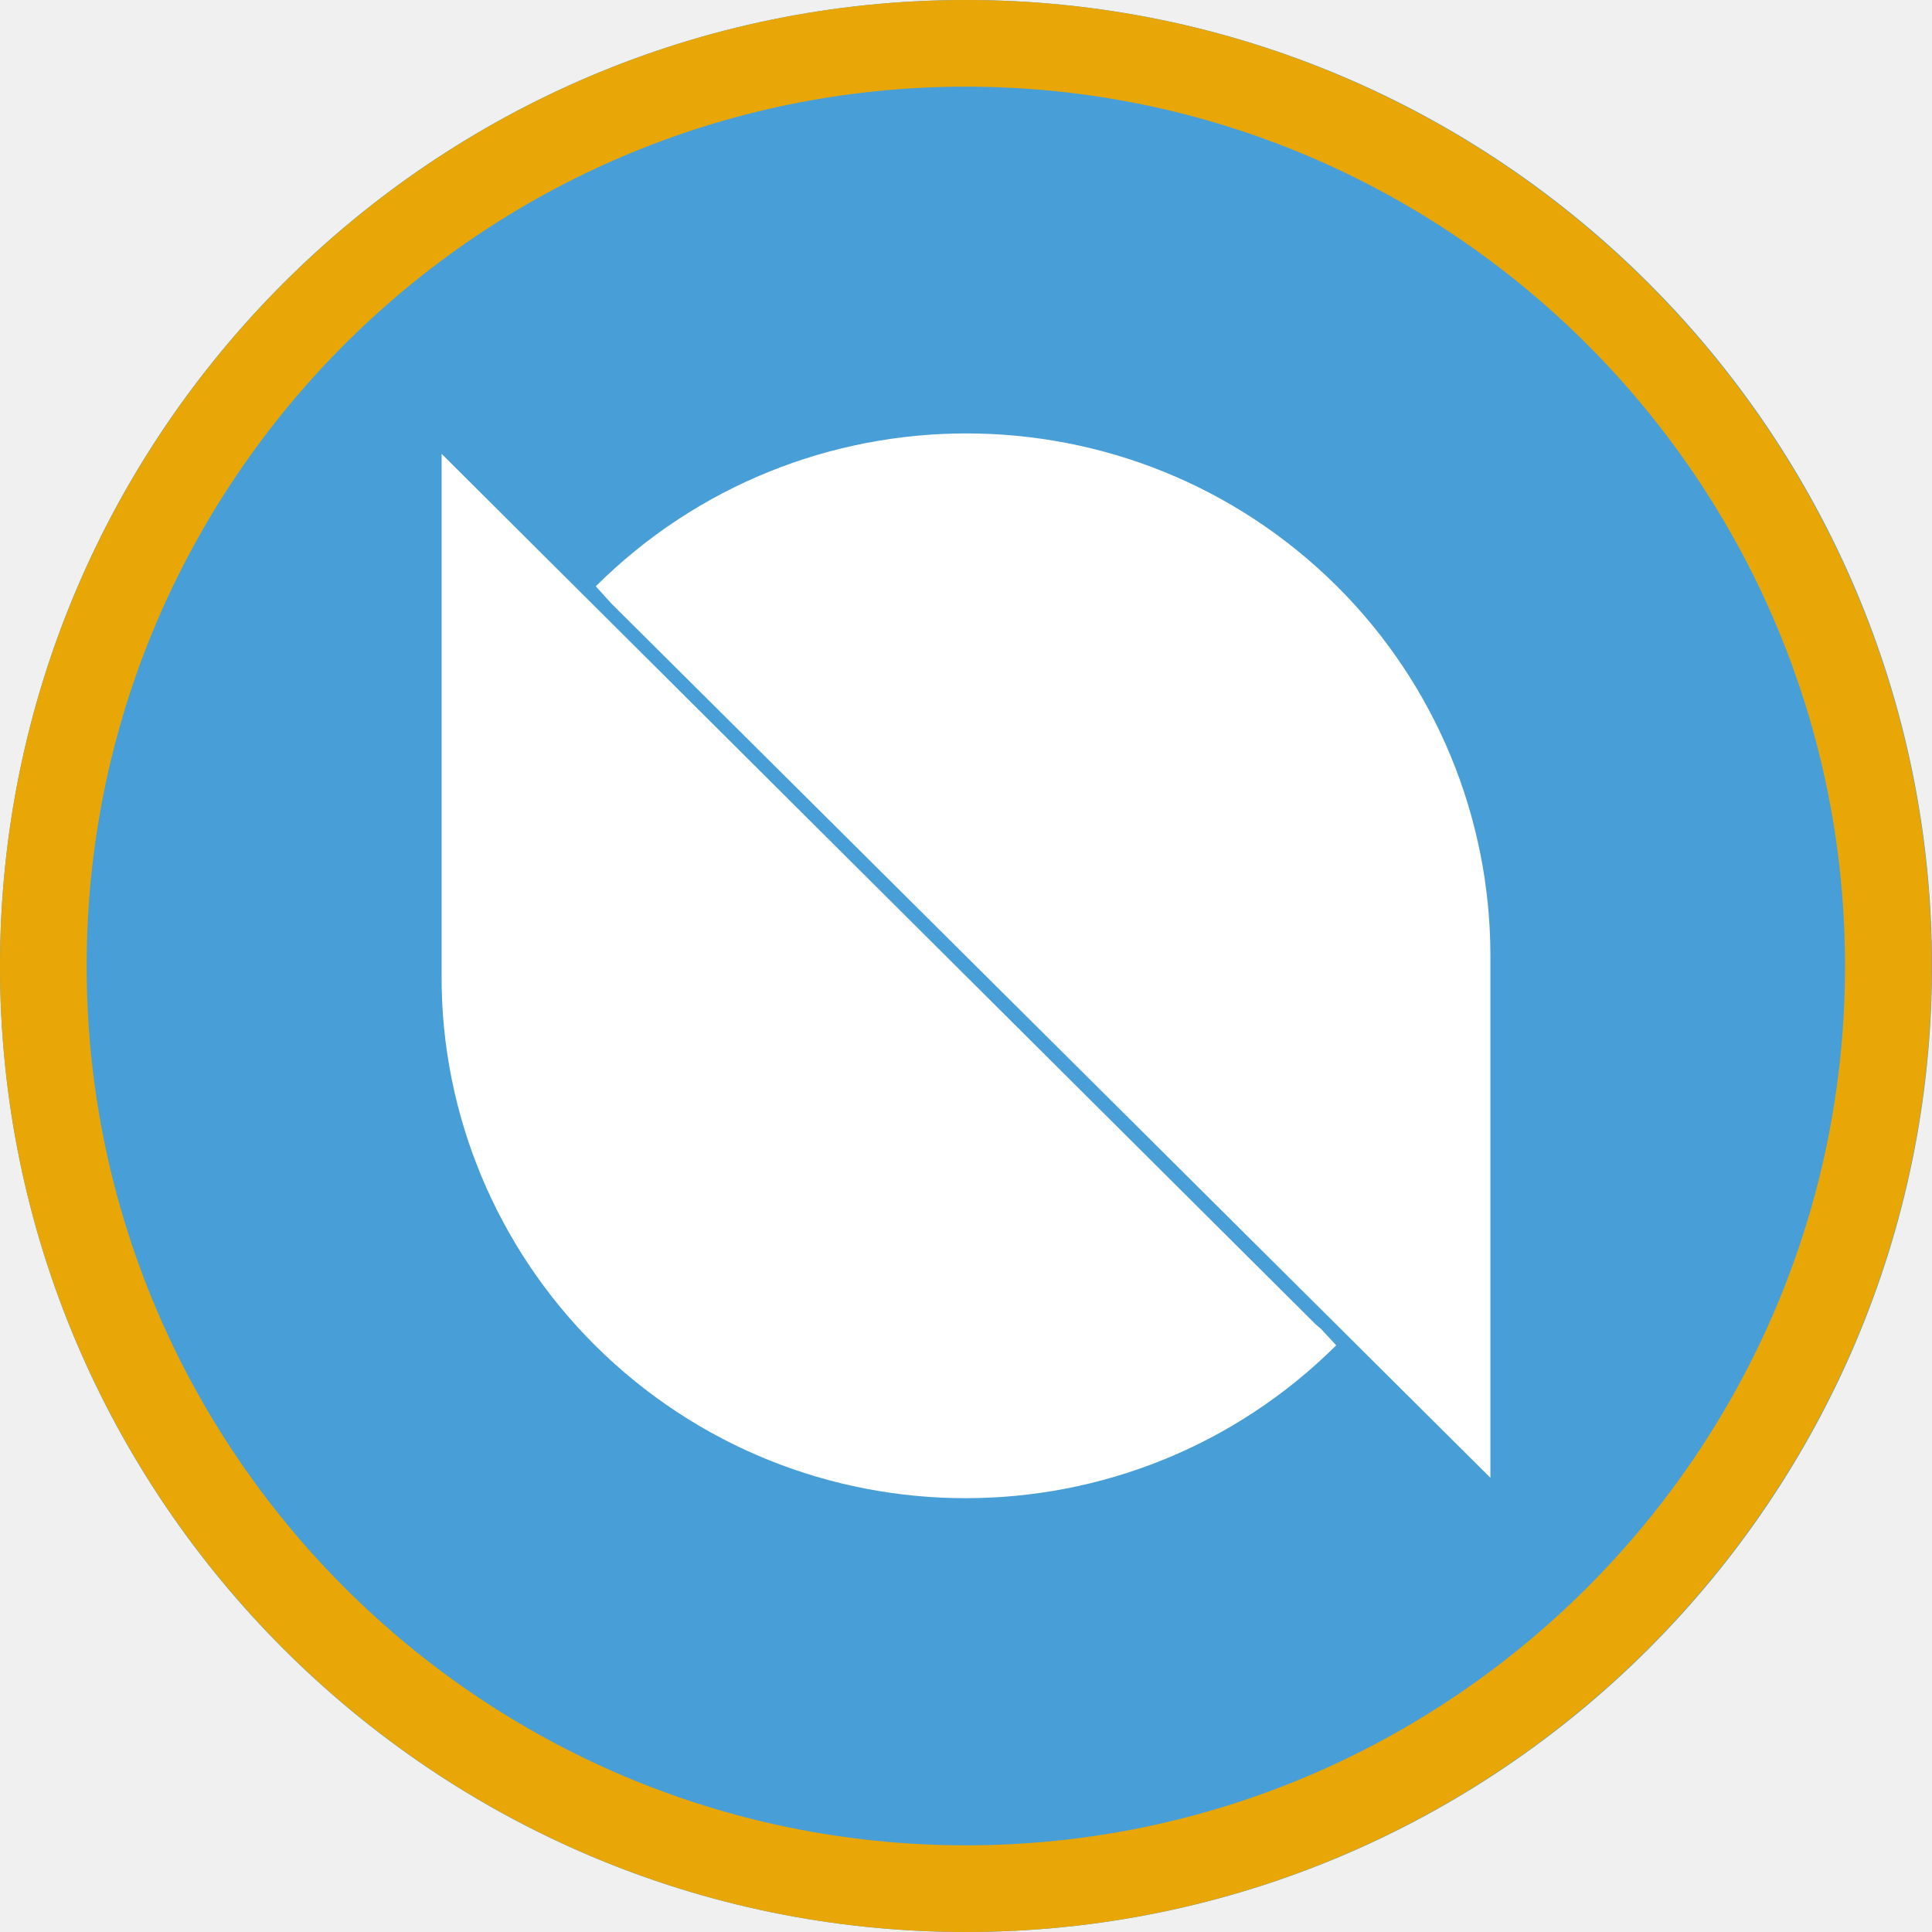
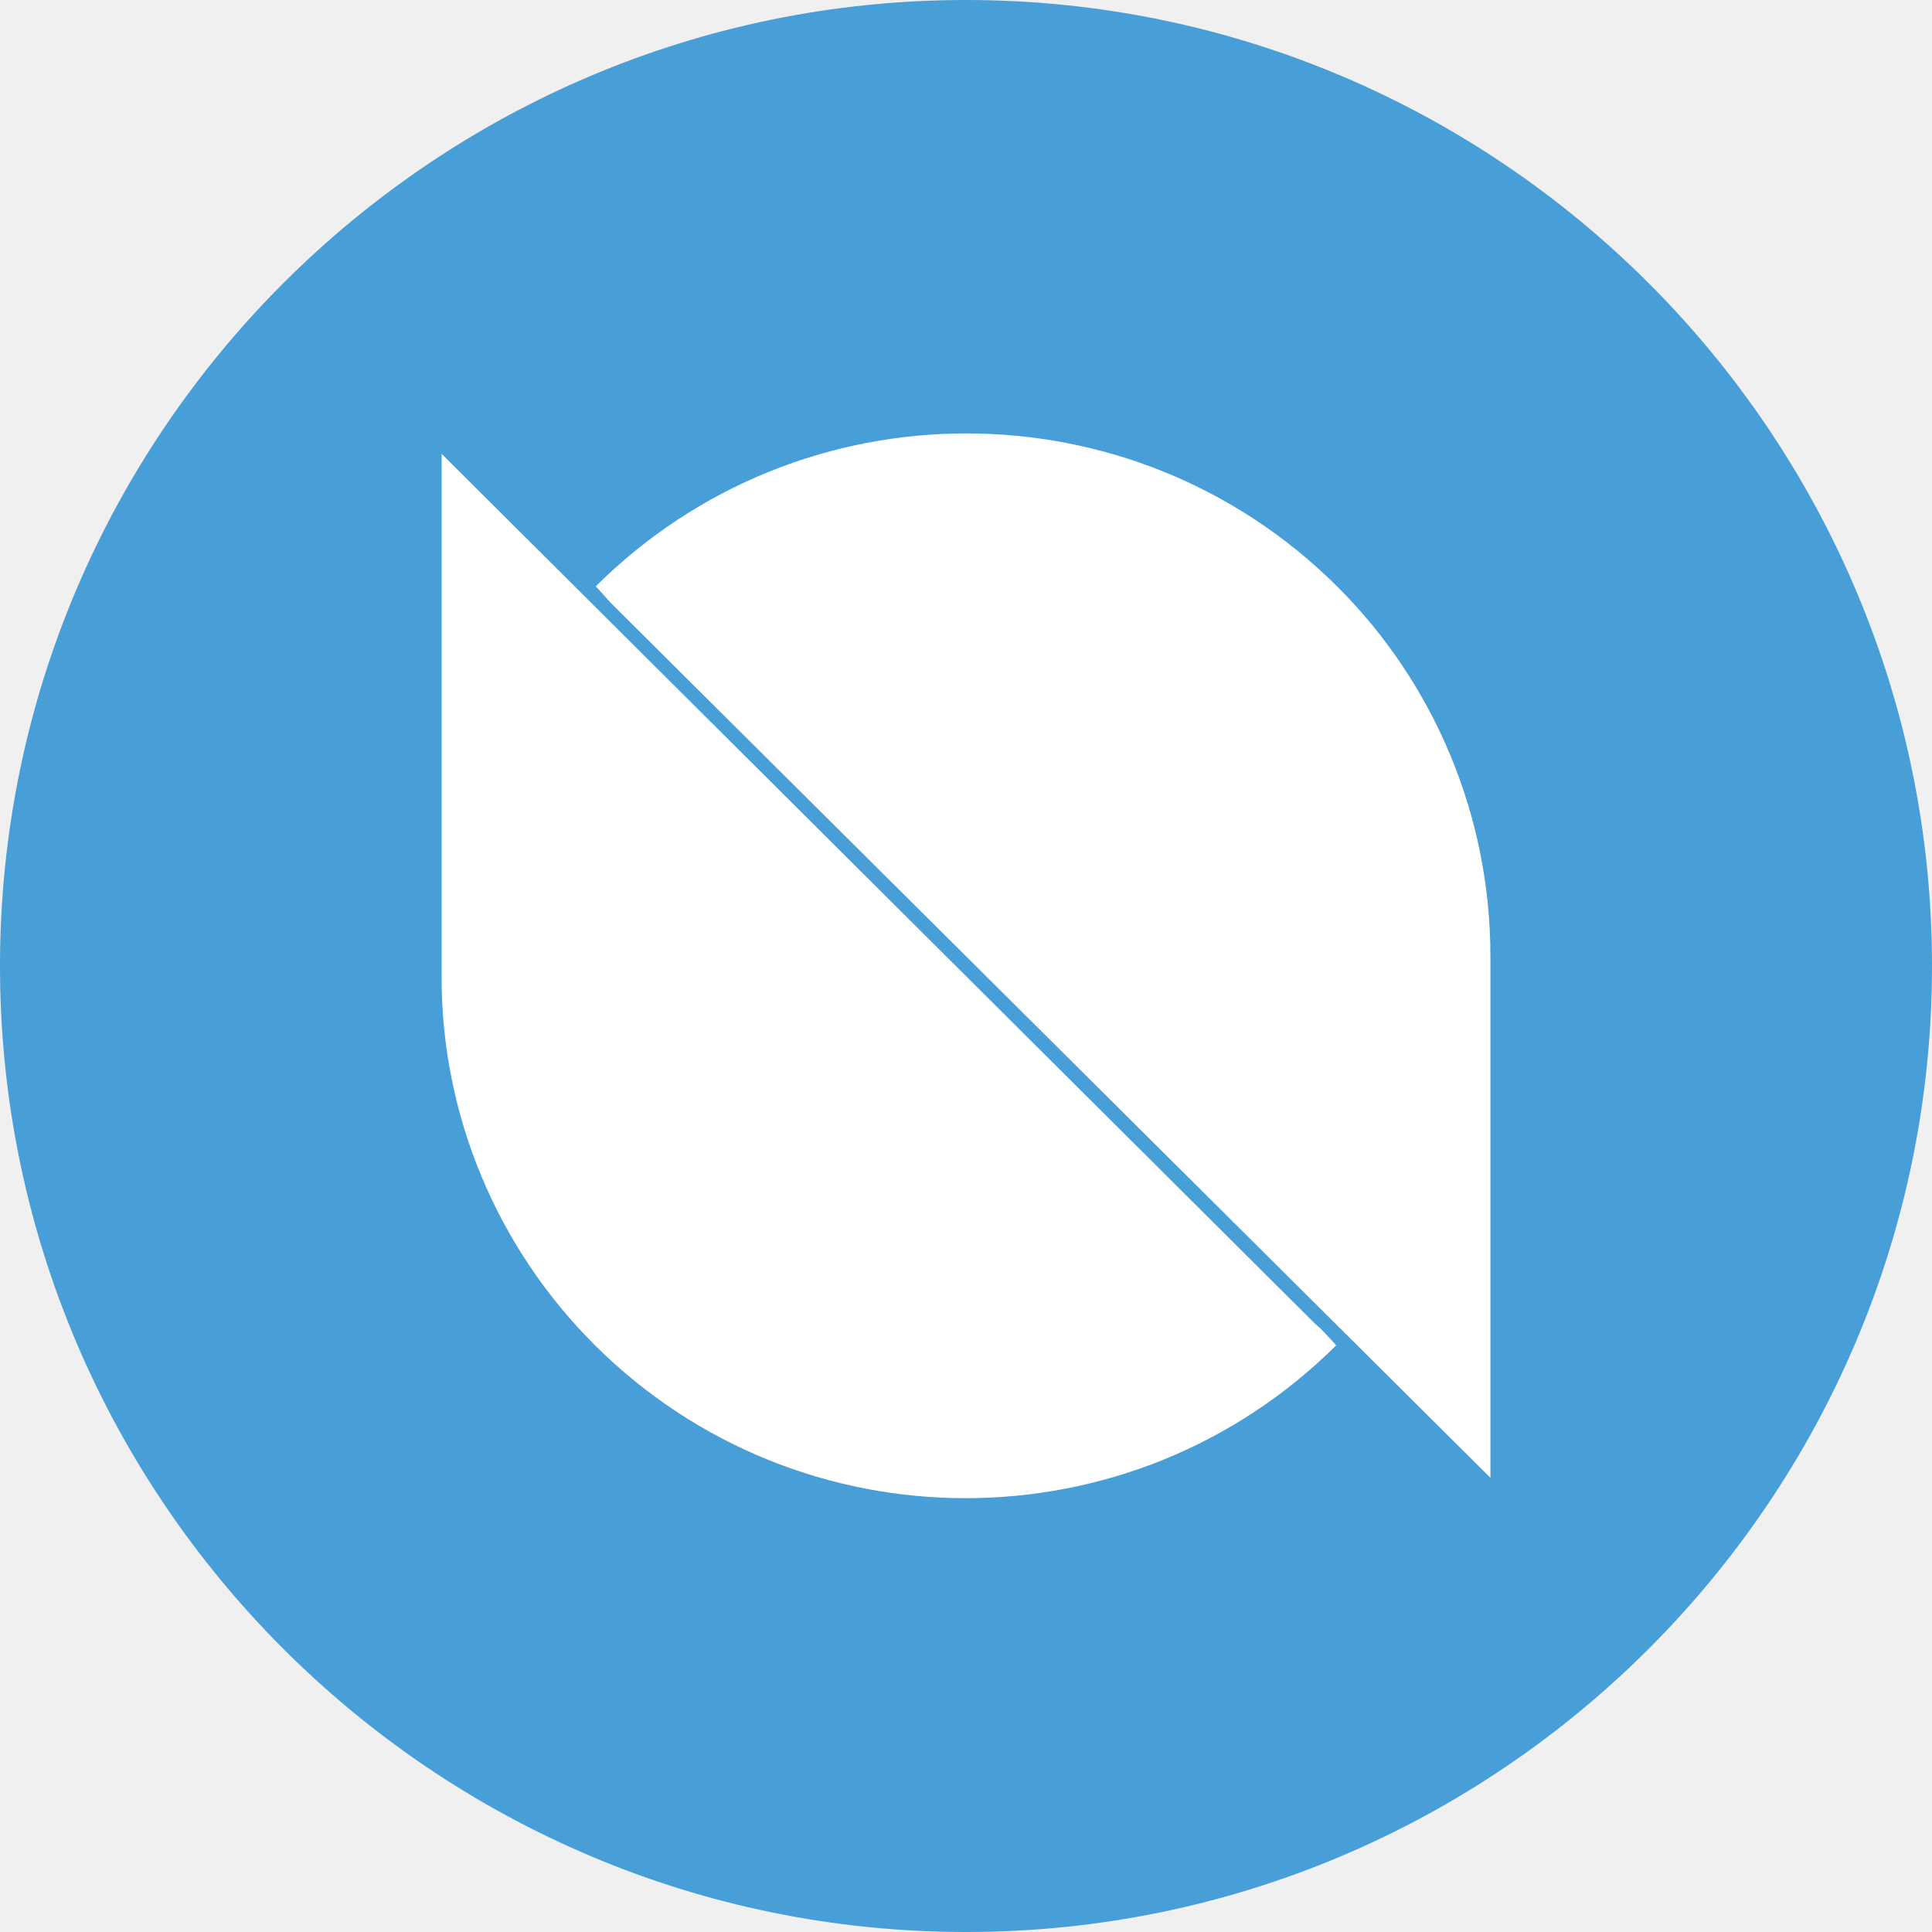
- <svg xmlns="http://www.w3.org/2000/svg" viewBox="0 0 490 490" version="1.1" id="svg8">
+ <svg xmlns="http://www.w3.org/2000/svg" viewBox="0 0 490 490" version="1.1" id="svg8" width="490" height="490">
  <defs id="defs12" />
-   <path d="M0,245c0,135.1,109.9,245,245,245s245-109.9,245-245S380.1,0,245,0S0,109.9,0,245z" fill="#489ed7" id="path2" />
-   <path d="M112 243V115.1l221.7 220.8 1.3 1.1 3.9 4.2c-52 51.7-136 51.7-188 0-24.9-24.8-39-58.5-38.9-93.6V243zm266-.6c0-35.2-14-68.9-38.9-93.7-52-51.7-136-51.7-188 0l3.9 4.3 2 2 221 219.8V245v-2.6z" fill="#fff" id="path4" />
-   <path d="M244.959 21.982C122.007 21.982 21.978 122.027 21.978 245s100.029 223.018 222.981 223.018S467.94 367.973 467.94 245 367.912 21.982 244.959 21.982m0-21.982c134.97 0 244.959 109.998 244.959 245s-109.98 245-244.959 245S0 379.998 0 245 109.99 0 244.959 0z" fill="#474747" id="path6" style="fill:#e8a607;fill-opacity:1" />
+   <path d="M 0,245 C 0,380.1 109.9,490 245,490 380.1,490 490,380.1 490,245 490,109.9 380.1,0 245,0 109.9,0 0,109.9 0,245 Z" fill="#489ed7" id="path2" />
+   <path d="M 112,243 V 115.1 l 221.7,220.8 1.3,1.1 3.9,4.2 c -52,51.7 -136,51.7 -188,0 -24.9,-24.8 -39,-58.5 -38.9,-93.6 z m 266,-0.6 c 0,-35.2 -14,-68.9 -38.9,-93.7 -52,-51.7 -136,-51.7 -188,0 l 3.9,4.3 2,2 221,219.8 V 245 Z" fill="#ffffff" id="path4" />
</svg>
